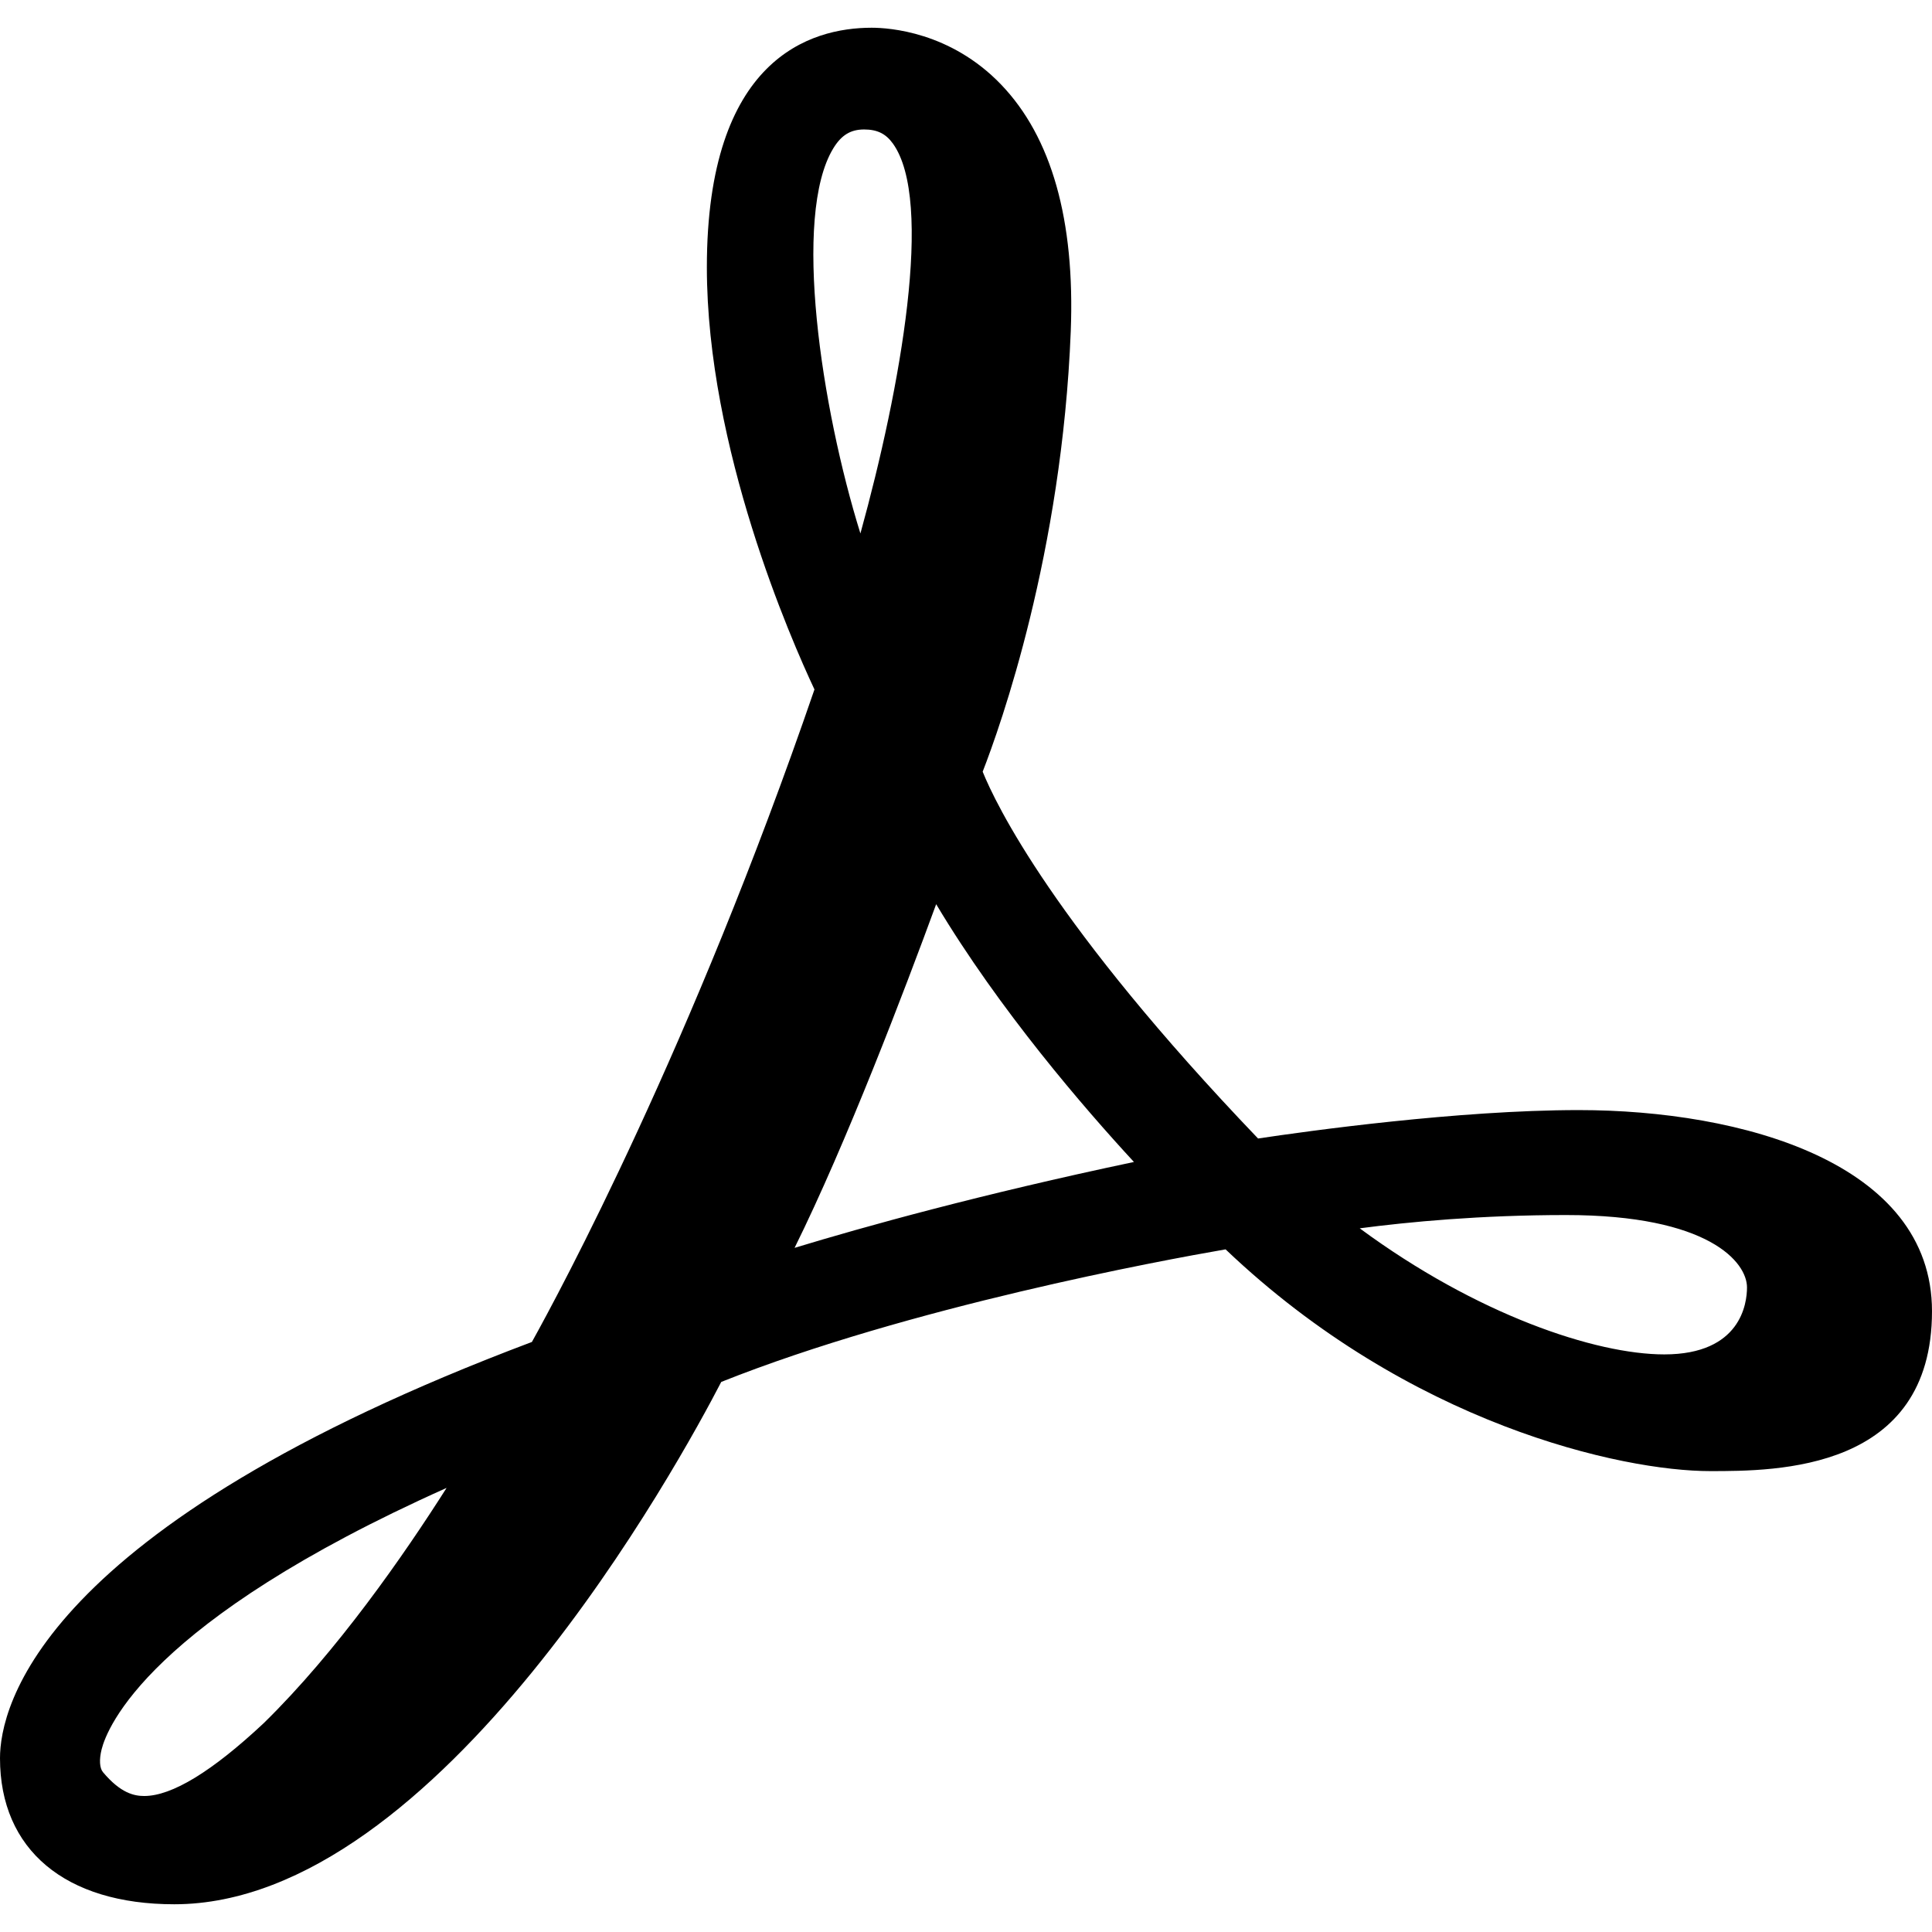
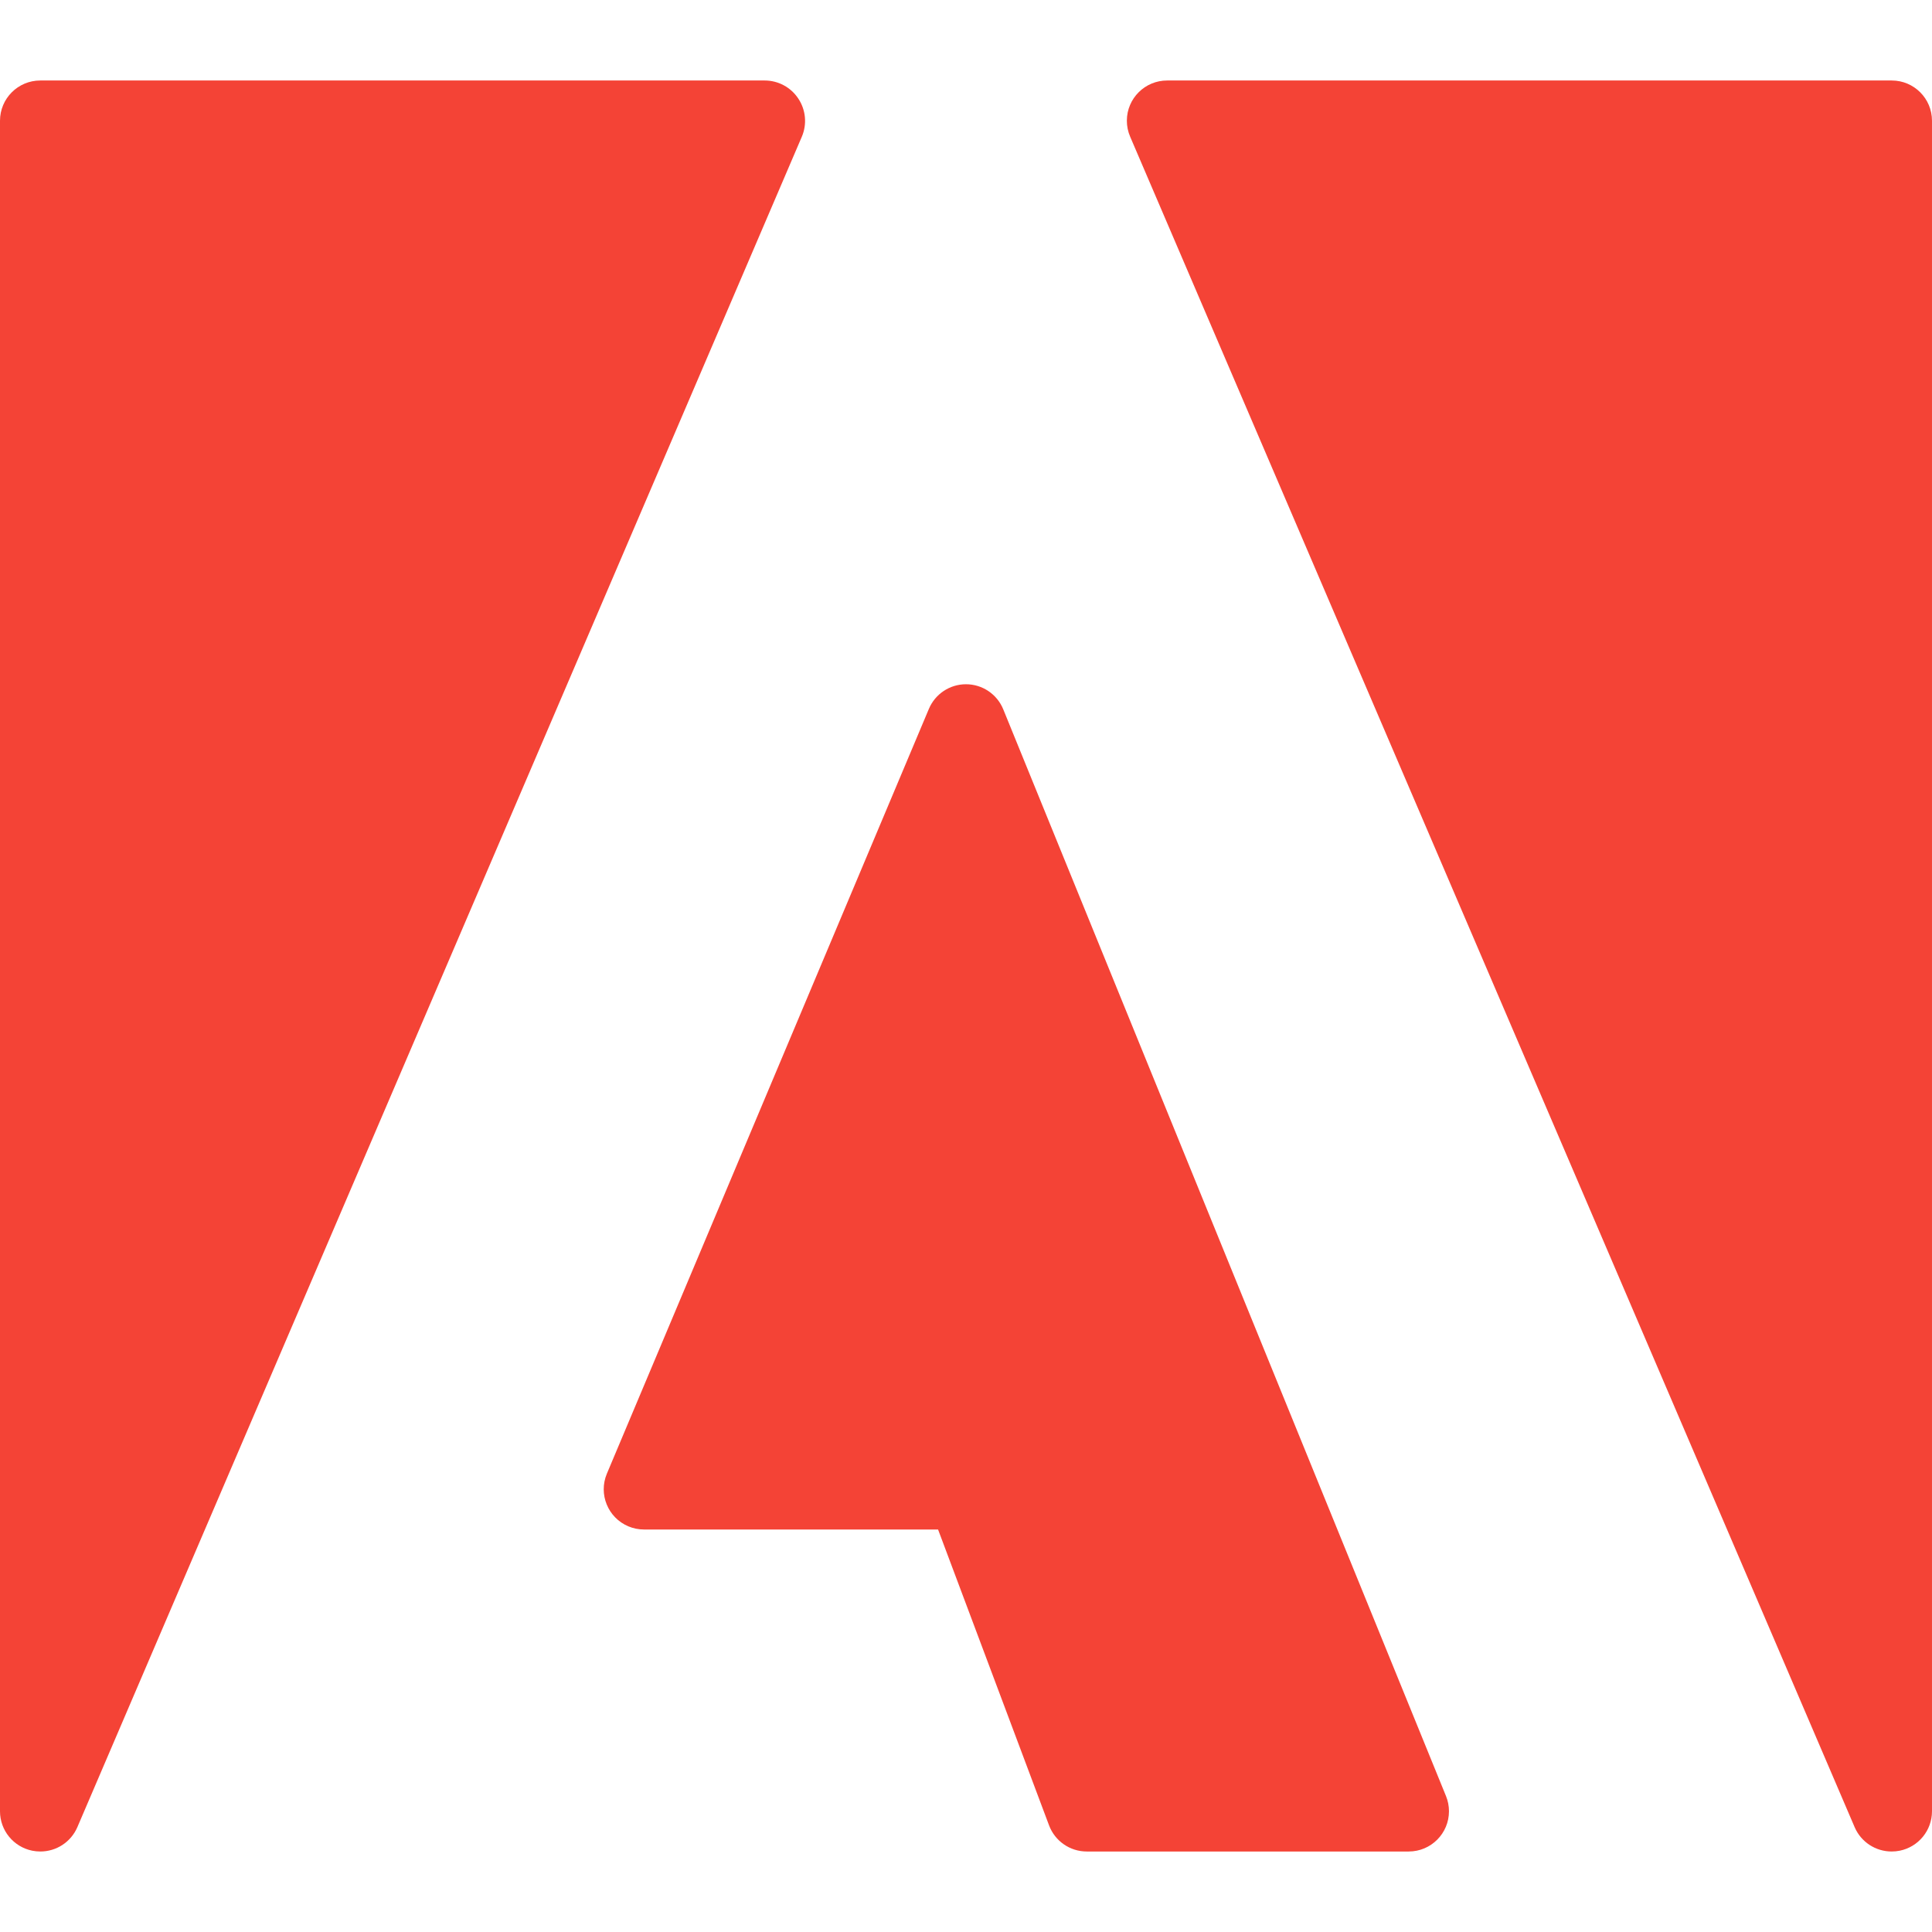
- <svg xmlns="http://www.w3.org/2000/svg" version="1.1" id="Layer_1" x="0px" y="0px" viewBox="0 0 310 310" style="enable-background:new 0 0 310 310;" xml:space="preserve">
-   <g id="XMLID_238_">
-     <path id="XMLID_239_" d="M253.319,178.119c-19.338,0-43.539,3.373-51.456,4.56c-32.769-34.22-42.092-53.671-44.189-58.857   c2.842-7.302,12.73-35.041,14.135-70.667c0.693-17.837-3.075-31.165-11.202-39.614c-8.113-8.435-17.933-9.091-20.749-9.091   c-9.874,0-26.438,4.993-26.438,38.429c0,29.011,13.526,59.795,17.265,67.749c-19.699,57.358-40.848,96.623-45.339,104.698   C6.19,245.129,0,273.945,0,282.112c0,14.676,10.452,23.438,27.959,23.438c42.535,0,81.351-71.412,87.769-83.812   c30.21-12.037,70.644-19.493,80.923-21.272c29.484,28.086,63.583,35.58,77.743,35.58c10.654,0,35.605,0,35.605-25.653   C310,186.571,279.467,178.119,253.319,178.119z M251.269,194.96c22.975,0,29.047,7.598,29.047,11.615   c0,2.521-0.957,10.746-13.272,10.746c-11.043,0-30.109-6.382-48.868-20.23C225.999,196.063,237.575,194.96,251.269,194.96z    M138.652,20.774c2.095,0,3.474,0.673,4.611,2.25c6.608,9.169,1.28,39.129-5.205,62.574c-6.26-20.103-10.958-50.949-4.348-61.801   C135.002,21.679,136.479,20.774,138.652,20.774z M127.494,200.227c8.318-16.804,17.641-41.294,22.719-55.145   c10.162,17.009,23.83,32.801,31.735,41.363C157.335,191.634,138.713,196.818,127.494,200.227z M16.523,284.354   c-0.548-0.65-0.629-2.02-0.216-3.665c0.866-3.447,7.484-20.534,55.351-41.946c-6.854,10.796-17.569,26.222-29.34,37.746   c-8.286,7.756-14.738,11.689-19.177,11.689C21.553,288.178,19.365,287.745,16.523,284.354z" />
+ <svg xmlns="http://www.w3.org/2000/svg" version="1.1" id="Capa_1" x="0px" y="0px" viewBox="0 0 512 512" style="enable-background:new 0 0 512 512;" xml:space="preserve">
+   <g>
+     <path style="fill:#F44336;" d="M211.563,26.133c-1.971-2.993-5.313-4.796-8.896-4.8h-192C4.776,21.333,0,26.109,0,32v448   c-0.001,5.07,3.566,9.439,8.533,10.453c0.702,0.141,1.417,0.213,2.133,0.213c4.255,0.015,8.111-2.5,9.813-6.4l192-448   C213.909,32.951,213.564,29.138,211.563,26.133z" />
+     <path style="fill:#F44336;" d="M265.877,187.989c-1.632-4.021-5.537-6.653-9.877-6.656l0,0c-4.293-0.001-8.169,2.571-9.835,6.528   l-85.333,202.667c-2.286,5.43,0.263,11.684,5.692,13.97c1.311,0.552,2.72,0.836,4.142,0.836h77.931l29.419,78.421   c1.564,4.158,5.541,6.912,9.984,6.912h85.333c5.891-0.004,10.664-4.782,10.66-10.673c-0.001-1.373-0.267-2.732-0.783-4.004   L265.877,187.989z" />
+     <path style="fill:#F44336;" d="M501.333,21.333h-192c-5.891-0.021-10.683,4.738-10.704,10.629c-0.005,1.481,0.298,2.947,0.89,4.304   l192,448c1.702,3.9,5.559,6.415,9.813,6.4c0.716-0.001,1.431-0.072,2.133-0.213c4.967-1.014,8.534-5.384,8.533-10.453V32   C512,26.109,507.224,21.333,501.333,21.333z" />
  </g>
  <g>
</g>
  <g>
</g>
  <g>
</g>
  <g>
</g>
  <g>
</g>
  <g>
</g>
  <g>
</g>
  <g>
</g>
  <g>
</g>
  <g>
</g>
  <g>
</g>
  <g>
</g>
  <g>
</g>
  <g>
</g>
  <g>
</g>
</svg>
